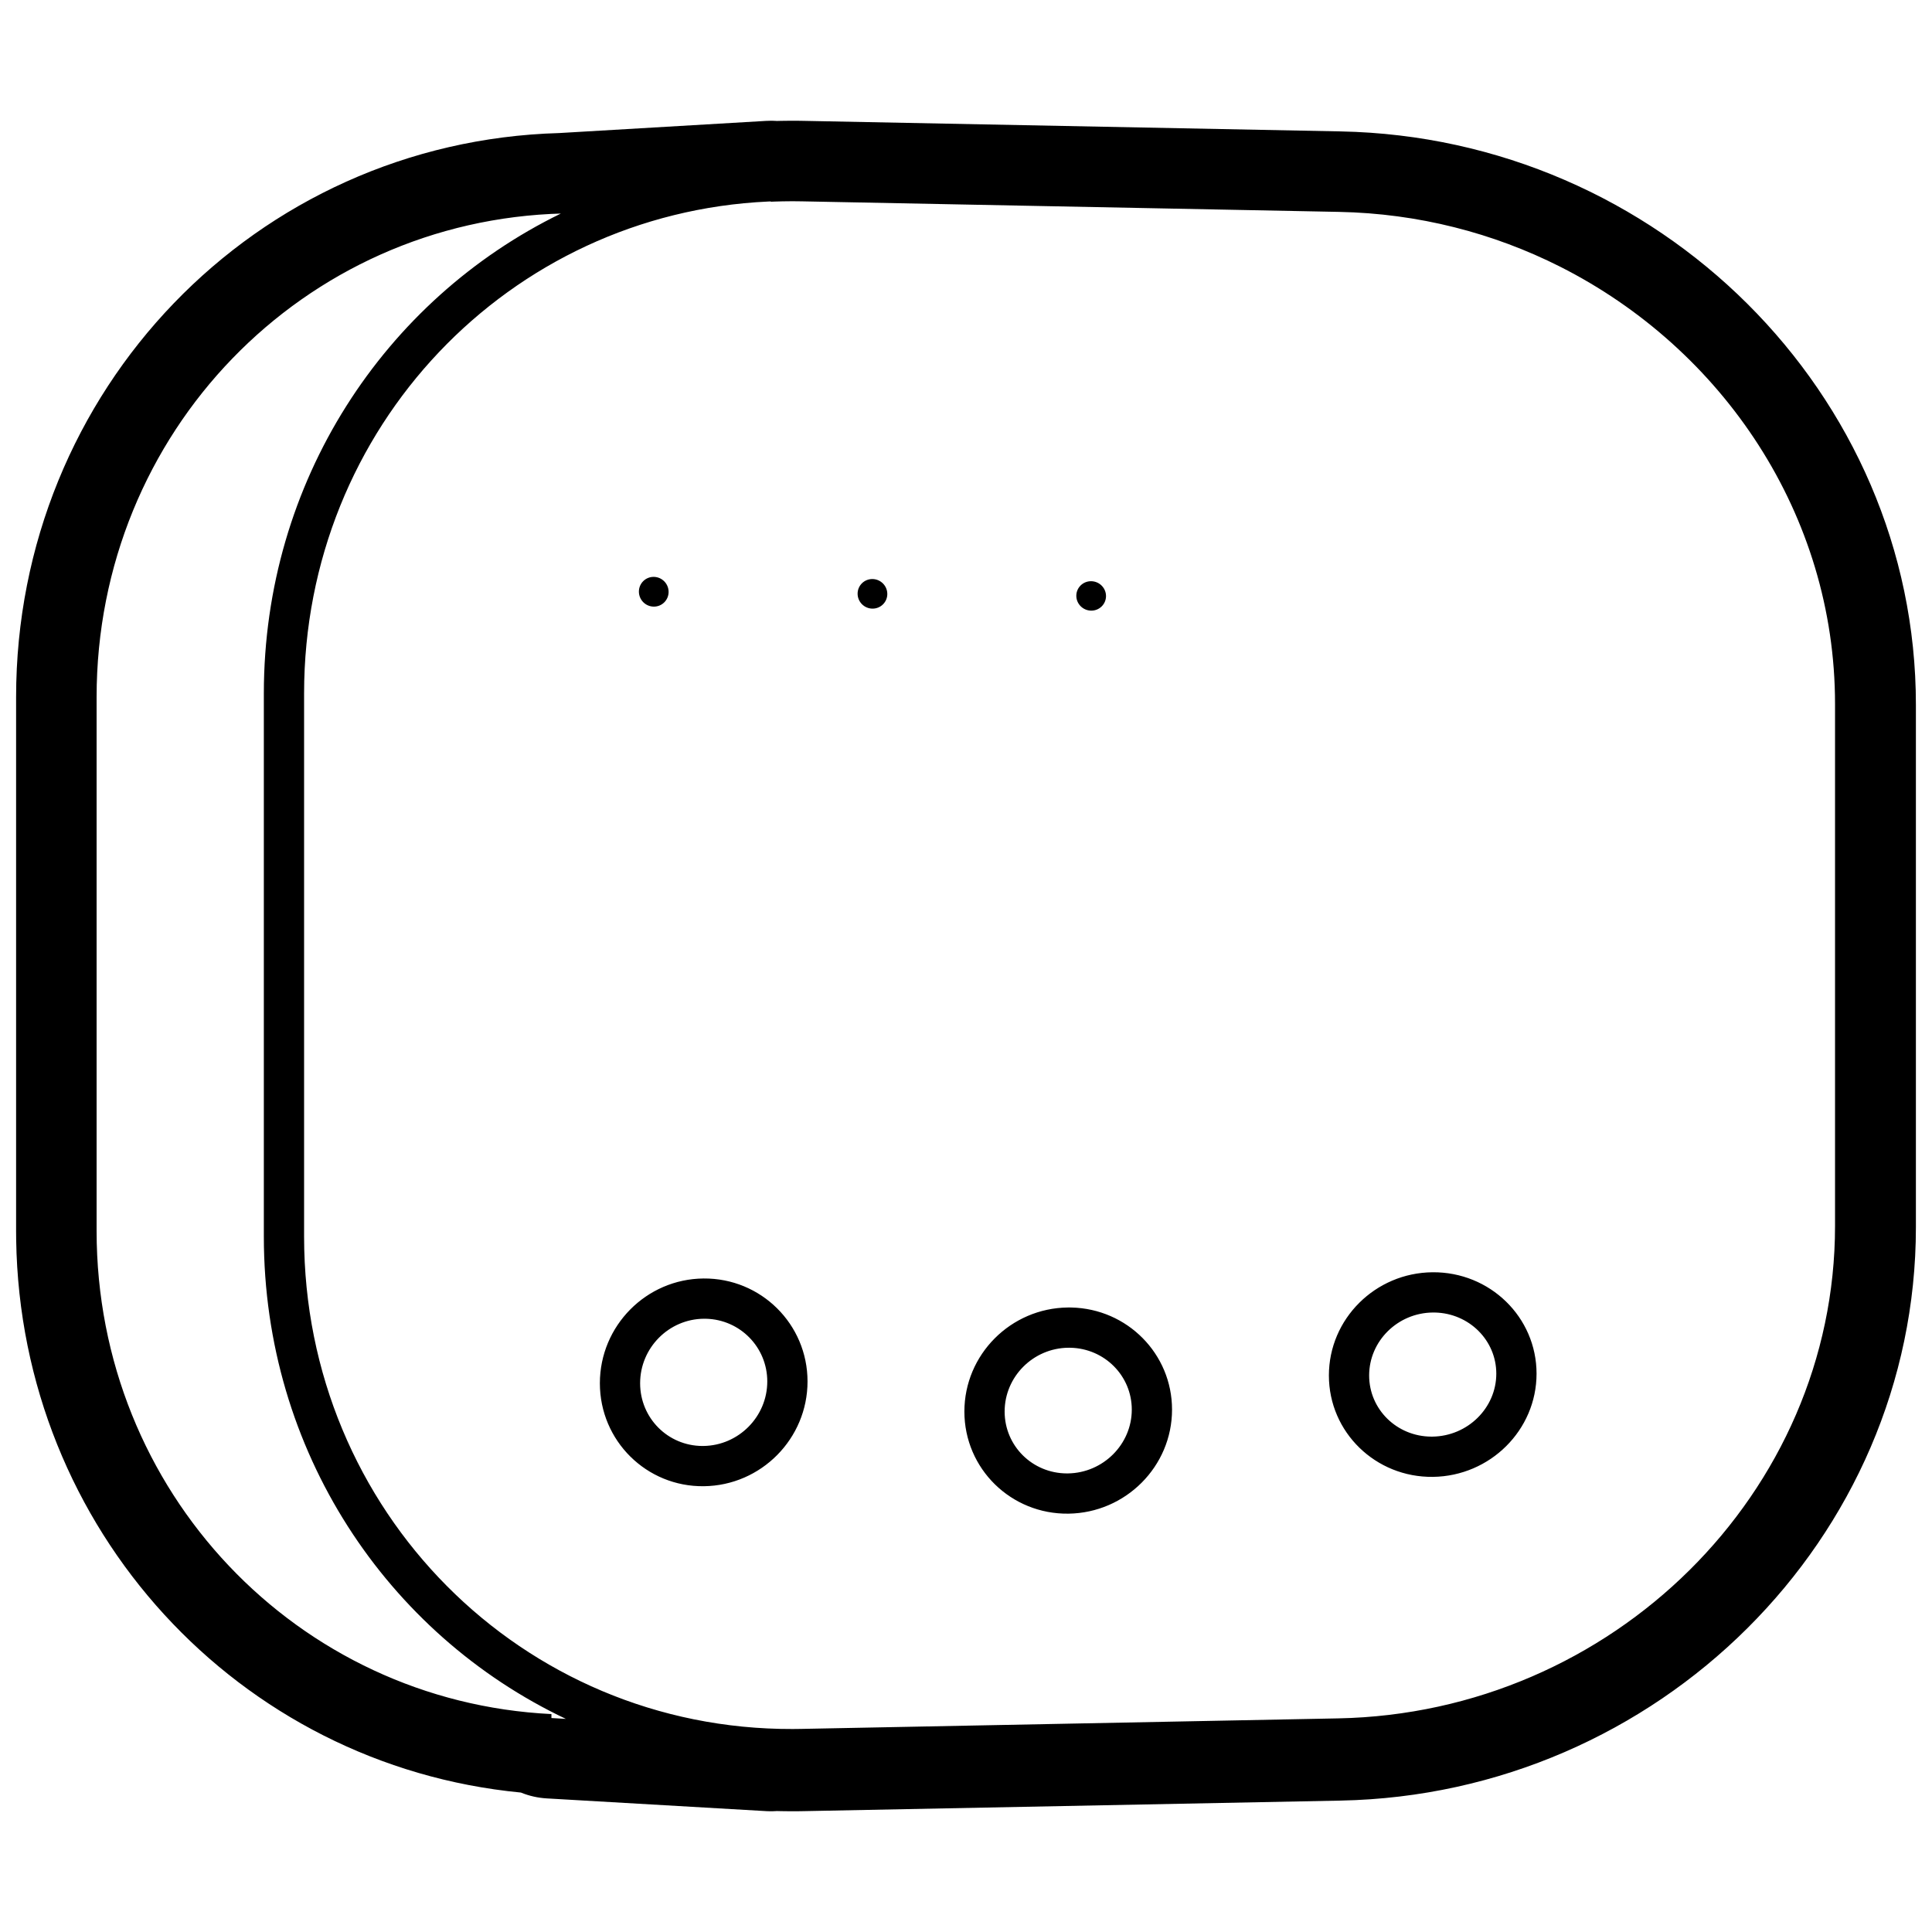
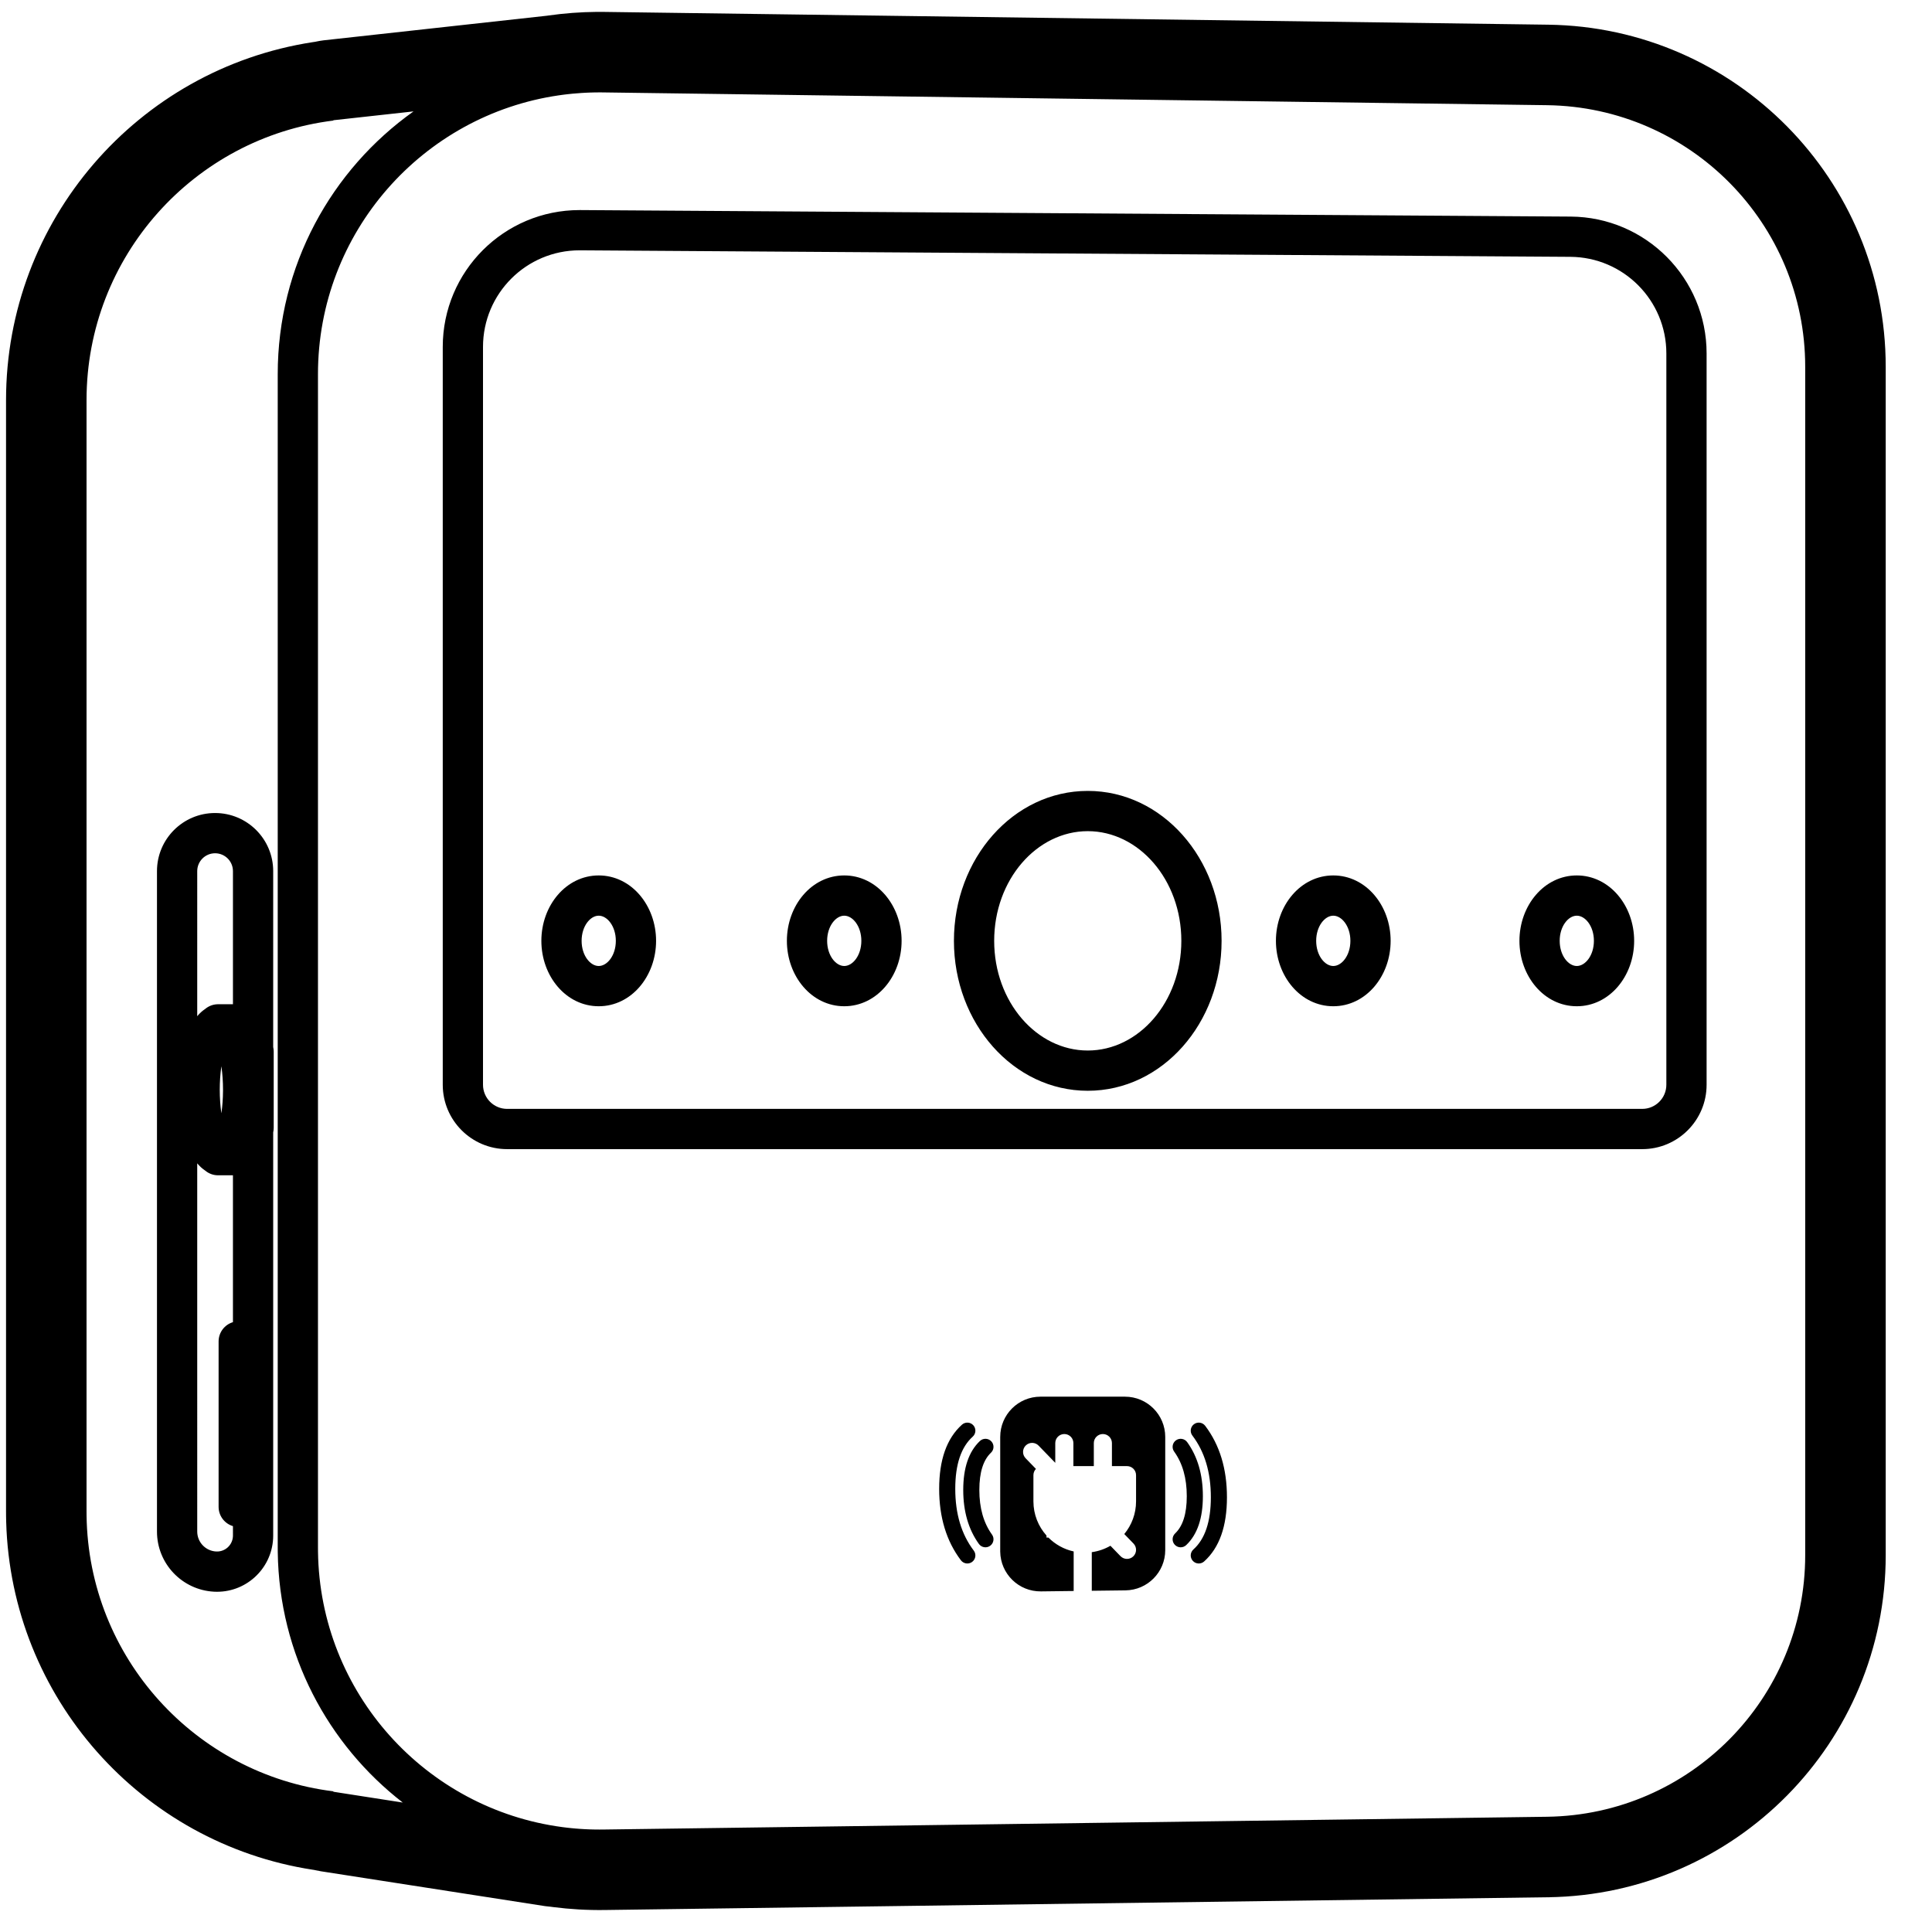
<svg xmlns="http://www.w3.org/2000/svg" height="960" viewBox="0 0 960 960" width="960">
-   <path d="m383.054 59.999.795.008c.529.011 1.055.031 1.578.062l.545.037 2.077-.049c3.025-.058 6.055-.072 9.091-.037l2.277.036 266.737 5.24c157.758 3.099 285.846 130.287 285.846 284.892v259.625c0 154.605-128.088 281.793-285.846 284.892l-266.737 5.24-2.277.036-2.276.018-2.274-0c-1.515-.006-3.029-.024-4.541-.054l-2.074-.05-.516.035c-.538.032-1.079.054-1.623.065l-.817.008c-.546-0-1.094-.012-1.645-.034l-.689-.034-109-6.319c-4.457-.258-8.708-1.239-12.642-2.825l-.196-.082-.039-.002c-140.355-13.507-248.558-130.792-250.774-274.636l-.035-4.504v-265.129c0-152.606 119.132-276.057 269.822-280.322l102.829-6.044c.806-.047 1.607-.071 2.404-.07zm11.646 40.003-1.96 0c-2.611.011-5.211.063-7.801.155l-1.94.077-.001-.154-1.265.055c-128.773 5.923-230.633 112.165-230.633 244.449v269.841c0 136.418 108.326 245.141 242.782 244.708l4.082-.047 266.989-5.234c136.34-2.673 246.865-112.212 246.865-244.662v-259.372c0-93.998-55.666-176.456-136.721-217.367-33.049-16.656-70.309-26.39-109.729-27.164l-266.737-5.24c-1.313-.026-2.623-.041-3.931-.046zm-116.009 6.104 1.024-.029c-128.937 3.247-231.715 108.669-231.715 240.359v265.129c0 129.74 99.759 233.986 226.009 240.148l-.009 1.969 7.188.424c-88.867-42.135-150.087-133.145-150.087-239.679v-269.841c0-105.455 59.988-195.7 147.398-238.384.065-.032.129-.063.194-.094zm252.857 543.577.85.013c27.719.632 49.981 22.995 49.981 50.731 0 28.211-23.04 51.311-51.455 51.7-28.53.39-51.728-22.335-51.728-50.742 0-28.317 23.056-51.434 51.498-51.7zm-130.292 36.756c0 28.408-23.024 51.689-51.463 52.053-28.549.366-51.72-22.568-51.72-51.165 0-28.514 23.041-51.811 51.506-52.054 28.522-.244 51.677 22.674 51.677 51.165zm362.247-3.87c0 28.021-23.065 50.913-51.463 51.277-28.506.366-51.72-22.177-51.72-50.388 0-28.127 23.082-51.035 51.506-51.277 28.48-.243 51.677 22.283 51.677 50.389zm-232.099-12.886-.522.001c-17.499.164-31.685 14.387-31.685 31.701 0 17.051 13.765 30.706 30.933 30.747l.521-.003c17.526-.239 31.728-14.479 31.728-31.701 0-16.789-13.505-30.354-30.456-30.736zm-181.132-14.409-.522 0c-17.475.149-31.677 14.509-31.677 32.055 0 17.288 13.791 31.111 30.942 31.169l.521-.002c17.502-.225 31.72-14.601 31.72-32.055 0-17.024-13.53-30.756-30.465-31.158zm362.248-3.094-.523 0c-17.517.15-31.677 14.203-31.677 31.278 0 16.821 13.749 30.341 30.941 30.392l.522-.003c17.543-.225 31.72-14.295 31.72-31.279 0-16.561-13.489-29.992-30.462-30.382zm-170.328-363.377.244.006c3.963.167 7.136 3.419 7.136 7.373 0 4.035-3.304 7.276-7.379 7.239s-7.379-3.341-7.379-7.38c0-4.038 3.304-7.279 7.379-7.239zm-108.674-1.078.244.006c3.963.167 7.136 3.438 7.136 7.415 0 4.058-3.304 7.317-7.379 7.28s-7.379-3.36-7.379-7.421c0-4.061 3.304-7.321 7.379-7.28zm-108.674-1.078.244.006c3.963.168 7.136 3.457 7.136 7.456 0 4.081-3.304 7.359-7.379 7.321s-7.379-3.378-7.379-7.462c0-4.084 3.304-7.362 7.379-7.321z" />
+   <path d="m298 5.907c.812 0 1.624 0 2.436.016l468.865 6.345c92.983 1.258 167.7 76.993 167.7 169.984v590.494c0 92.991-74.717 168.726-167.7 169.984l-468.865 6.345c-8.627.117-17.197-.377-25.663-1.47l-1.418-.19-.161-.011c-.726-.06-1.455-.14-2.187-.24l-.732-.107-110.786-17.223c-.971-.151-1.93-.336-2.874-.554l-.511-.122-.683-.099c-85.277-13.122-149.92-85.621-152.349-172.847l-.055-2.702c-.015-.783-.015-1.566-.015-2.348v-552.323c0-89.285 65.338-164.47 152.366-177.887l1.31-.192.407-.092c1.169-.255 2.358-.459 3.565-.61l.605-.071 110.517-12.174.689-.101c7.893-1.123 15.883-1.725 23.931-1.803zm0 40-2.019.014c-.166.002-.331.005-.497.008-.657.012-1.314.028-1.969.048l1.969-.048c-.795.014-1.589.035-2.381.062l.412-.014c-.739.023-1.477.052-2.213.087l1.801-.073c-.703.024-1.405.054-2.106.088l.305-.015c-.747.035-1.492.076-2.236.123l1.931-.108c-.828.041-1.654.089-2.477.144l.546-.035c-1.546.097-3.086.22-4.618.367-.111.011-.22.021-.33.032l.33-.032c-.761.073-1.521.152-2.278.238l1.948-.205c-.802.079-1.602.165-2.4.257l.452-.052c-.756.085-1.51.176-2.263.273l1.811-.222c-.675.078-1.348.161-2.02.249l.209-.027c-.73.094-1.459.194-2.186.3l1.976-.272c-.794.104-1.585.214-2.375.331l.398-.058c-67.71 9.824-119.722 68.109-119.722 138.542v583.185c0 .631 0 1.263.013 1.894.952 70.342 53.621 127.864 121.341 136.877.042.006.083.011.124.016l-.124-.016c.694.092 1.391.18 2.088.262l-1.964-.245c.744.098 1.489.191 2.236.277l-.272-.032c.755.089 1.512.172 2.27.249l-1.998-.217c.779.09 1.559.174 2.342.251l-.344-.034c.763.077 1.529.149 2.295.214l-1.952-.179c.788.078 1.579.149 2.371.214l-.419-.035c.745.063 1.491.12 2.239.172l-1.821-.137c.685.056 1.371.107 2.059.153l-.238-.016c.755.052 1.511.098 2.269.138l-2.031-.121c.805.054 1.612.101 2.421.141l-.39-.02c.813.043 1.627.078 2.443.107l-2.053-.087c.705.035 1.412.065 2.12.09l-.068-.002c.694.024 1.39.044 2.086.058l-2.019-.056c.795.028 1.591.049 2.389.063l-.37-.007c.789.016 1.58.026 2.372.029l-2.002-.022c.806.014 1.615.022 2.424.023l2.055-.013 468.865-6.345c71.105-.962 128.241-58.877 128.241-129.988v-590.494c0-71.111-57.137-129.026-128.241-129.988l-468.865-6.345-.947-.011zm-92.525 9.45-39.842 4.388-.001.16c-69.125 8.553-122.632 67.494-122.632 138.933v552.323c0 .609 0 1.218.012 1.827.924 70.808 54.258 128.651 122.62 137.109l.001.212 34.496 5.366c-37.215-28.813-61.428-73.699-62.114-124.418-.015-.722-.015-1.443-.015-2.165v-583.185c0-53.891 26.643-101.558 67.475-130.55zm-98.6 348.628c15.947 0 28.875 12.928 28.875 28.875l-.001 87.466.065.303c.123.632.186 1.274.186 1.918v37.907c0 .748-.084 1.493-.25 2.221l-.001 200.341c0 .493-.013.985-.039 1.477-.816 15.402-13.963 27.225-29.364 26.409-15.892-.842-28.345-13.973-28.345-29.887v-328.157c0-15.947 12.928-28.875 28.875-28.875zm452.125 290.015c11.046 0 20 8.954 20 20v56.242c0 10.951-8.806 19.865-19.756 19.999l-16.744.204.001-19.183c3.337-.458 6.469-1.562 9.265-3.182l5.003 5.162c.865.892 2.009 1.35 3.161 1.368 1.152.017 2.31-.404 3.202-1.269.892-.865 1.35-2.009 1.368-3.161.017-1.152-.404-2.31-1.269-3.202l-4.58-4.726c3.653-4.412 5.849-10.076 5.849-16.252v-13c0-1.243-.504-2.368-1.318-3.182-.814-.814-1.939-1.318-3.182-1.318h-7.489l0-11.437c0-1.16-.439-2.217-1.159-3.015l-.159-.167c-.814-.814-1.939-1.318-3.182-1.318-1.243 0-2.368.504-3.182 1.318s-1.318 1.939-1.318 3.182l-0 11.437h-10.153l0-11.437c0-1.16-.439-2.217-1.159-3.015l-.159-.167c-.814-.814-1.939-1.318-3.182-1.318-1.243 0-2.368.504-3.182 1.318s-1.318 1.939-1.318 3.182l-0 9.806-8.28-8.542c-.807-.833-1.858-1.287-2.931-1.359l-.23-.01c-1.152-.017-2.31.404-3.202 1.269-.892.865-1.35 2.009-1.368 3.161-.017 1.152.404 2.31 1.269 3.202l5.133 5.298c-.774.808-1.249 1.904-1.249 3.112v13c0 6.535 2.458 12.496 6.501 17.009l-.001.991h.938l.031.031c3.377 3.377 7.697 5.812 12.532 6.874l-0 19.525c0 .042.001.084.002.125l-16.258.198c-11.045.135-20.108-8.71-20.242-19.755l-.001-.122-0-56.877c0-11.046 8.954-20 20-20zm-75.361 14.217c1.477 1.643 1.343 4.172-.3 5.649-5.715 5.139-8.675 13.694-8.675 25.926 0 12.438 3.077 22.622 9.188 30.683 1.335 1.76.989 4.269-.771 5.604s-4.269.989-5.604-.771c-7.222-9.527-10.812-21.411-10.812-35.516 0-14.311 3.707-25.023 11.325-31.875 1.643-1.477 4.172-1.343 5.649.3zm115.213.258c7.222 9.527 10.812 21.411 10.812 35.516 0 14.311-3.707 25.023-11.325 31.875-1.643 1.477-4.172 1.343-5.649-.3-1.477-1.643-1.343-4.172.3-5.649 5.715-5.139 8.675-13.694 8.675-25.926 0-12.438-3.077-22.622-9.188-30.683-1.335-1.76-.989-4.269.771-5.604 1.76-1.335 4.269-.989 5.604.771zm-500.852-130.422.001 182.962c0 5.279 4.132 9.636 9.404 9.915 4.371.232 8.103-3.124 8.334-7.496.007-.14.011-.279.011-.419l-.001-4.689c-4.122-1.235-7.126-5.057-7.126-9.581v-82.191c0-4.524 3.004-8.346 7.126-9.581l-0-72.975-7.367.001c-2.437 0-4.67-.872-6.405-2.32l-.073-.061-.054-.035c-1.403-.936-2.686-2.122-3.851-3.53zm394.57 138.13c1.519 1.604 1.449 4.136-.156 5.655-3.783 3.581-5.786 9.673-5.786 18.498 0 9.03 2.111 16.384 6.283 22.175 1.291 1.793.885 4.292-.908 5.584-1.793 1.291-4.292.885-5.584-.908-5.211-7.234-7.791-16.223-7.791-26.851 0-10.833 2.688-19.01 8.287-24.309 1.604-1.519 4.136-1.449 5.655.156zm97.341.412c5.211 7.234 7.791 16.223 7.791 26.851 0 10.833-2.688 19.01-8.287 24.309-1.604 1.519-4.136 1.449-5.655-.156-1.519-1.604-1.449-4.136.156-5.655 3.783-3.581 5.786-9.673 5.786-18.498 0-9.03-2.111-16.384-6.283-22.175-1.291-1.793-.885-4.292.908-5.584s4.292-.885 5.584.908zm-301.463-612.213 492 3.238c37.38.246 67.553 30.618 67.553 67.999v363.38c0 17.673-14.327 32-32 32h-564c-17.673 0-32-14.327-32-32v-366.617c0-37.555 30.445-68 68-68zm-178.444 425.464-.058.4c-.484 3.451-.75 7.274-.75 11.253s.266 7.803.75 11.253l.058.399.058-.399c.456-3.248.718-6.826.748-10.553l.003-.701c0-3.979-.266-7.803-.75-11.253zm178.313-405.464h-.316c-26.51 0-48 21.49-48 48v366.617c0 6.627 5.373 12 12 12h564c6.627 0 12-5.373 12-12v-363.38c0-26.386-21.298-47.825-47.684-47.999zm252.184 268.617c37.043 0 66.5 33.628 66.5 74.5s-29.457 74.5-66.5 74.5-66.5-33.628-66.5-74.5 29.457-74.5 66.5-74.5zm0 20c-25.365 0-46.5 24.128-46.5 54.5s21.135 54.5 46.5 54.5 46.5-24.128 46.5-54.5-21.135-54.5-46.5-54.5zm-433.625 10.985c-4.901 0-8.875 3.973-8.875 8.875l-.001 72.087c1.165-1.408 2.448-2.595 3.852-3.53l.054-.035.073-.061c1.668-1.392 3.797-2.252 6.124-2.316l.28-.004 7.367-.001.001-66.14c0-4.901-3.973-8.875-8.875-8.875zm312.625 11.015c16.22 0 28.5 14.936 28.5 32.5s-12.28 32.5-28.5 32.5-28.5-14.936-28.5-32.5 12.28-32.5 28.5-32.5zm-122 0c16.22 0 28.5 14.936 28.5 32.5s-12.28 32.5-28.5 32.5-28.5-14.936-28.5-32.5 12.28-32.5 28.5-32.5zm486 0c16.22 0 28.5 14.936 28.5 32.5s-12.28 32.5-28.5 32.5-28.5-14.936-28.5-32.5 12.28-32.5 28.5-32.5zm-121 0c16.22 0 28.5 14.936 28.5 32.5s-12.28 32.5-28.5 32.5-28.5-14.936-28.5-32.5 12.28-32.5 28.5-32.5zm-243 20c-4.215 0-8.5 5.212-8.5 12.5s4.285 12.5 8.5 12.5 8.5-5.212 8.5-12.5-4.285-12.5-8.5-12.5zm-122 0c-4.215 0-8.5 5.212-8.5 12.5s4.285 12.5 8.5 12.5 8.5-5.212 8.5-12.5-4.285-12.5-8.5-12.5zm486 0c-4.215 0-8.5 5.212-8.5 12.5s4.285 12.5 8.5 12.5 8.5-5.212 8.5-12.5-4.285-12.5-8.5-12.5zm-121 0c-4.215 0-8.5 5.212-8.5 12.5s4.285 12.5 8.5 12.5 8.5-5.212 8.5-12.5-4.285-12.5-8.5-12.5z" />
</svg>
